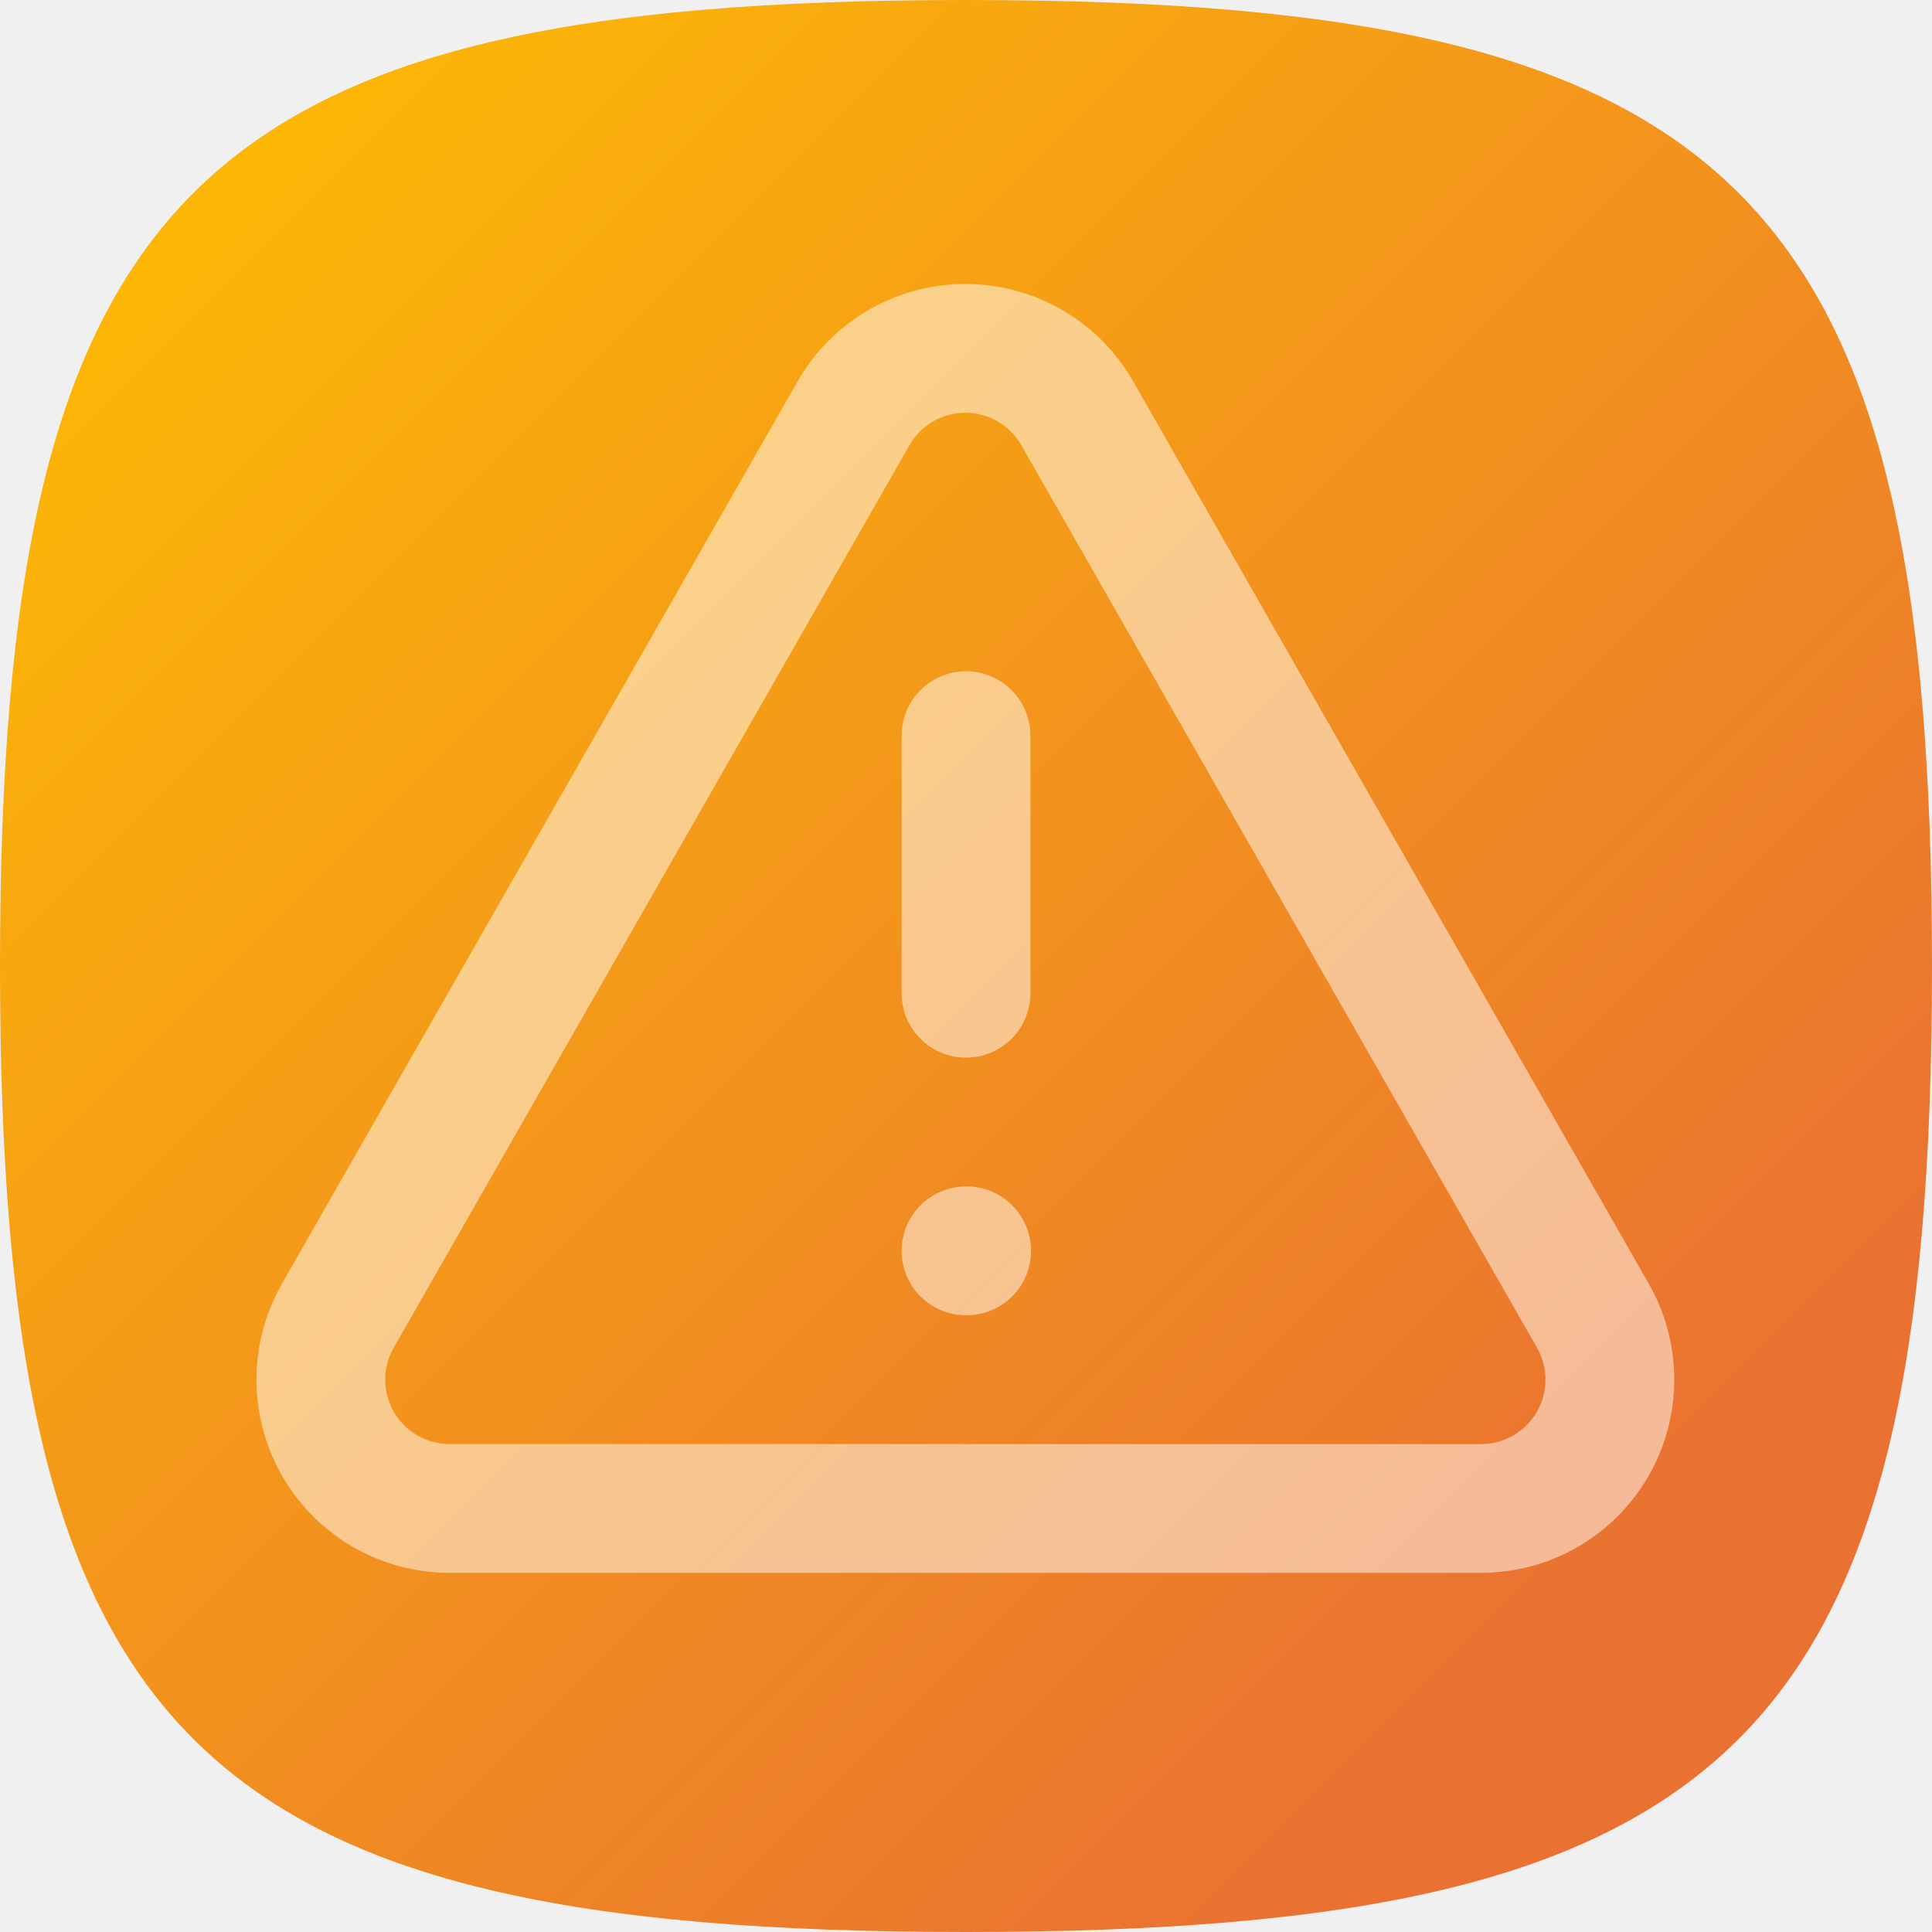
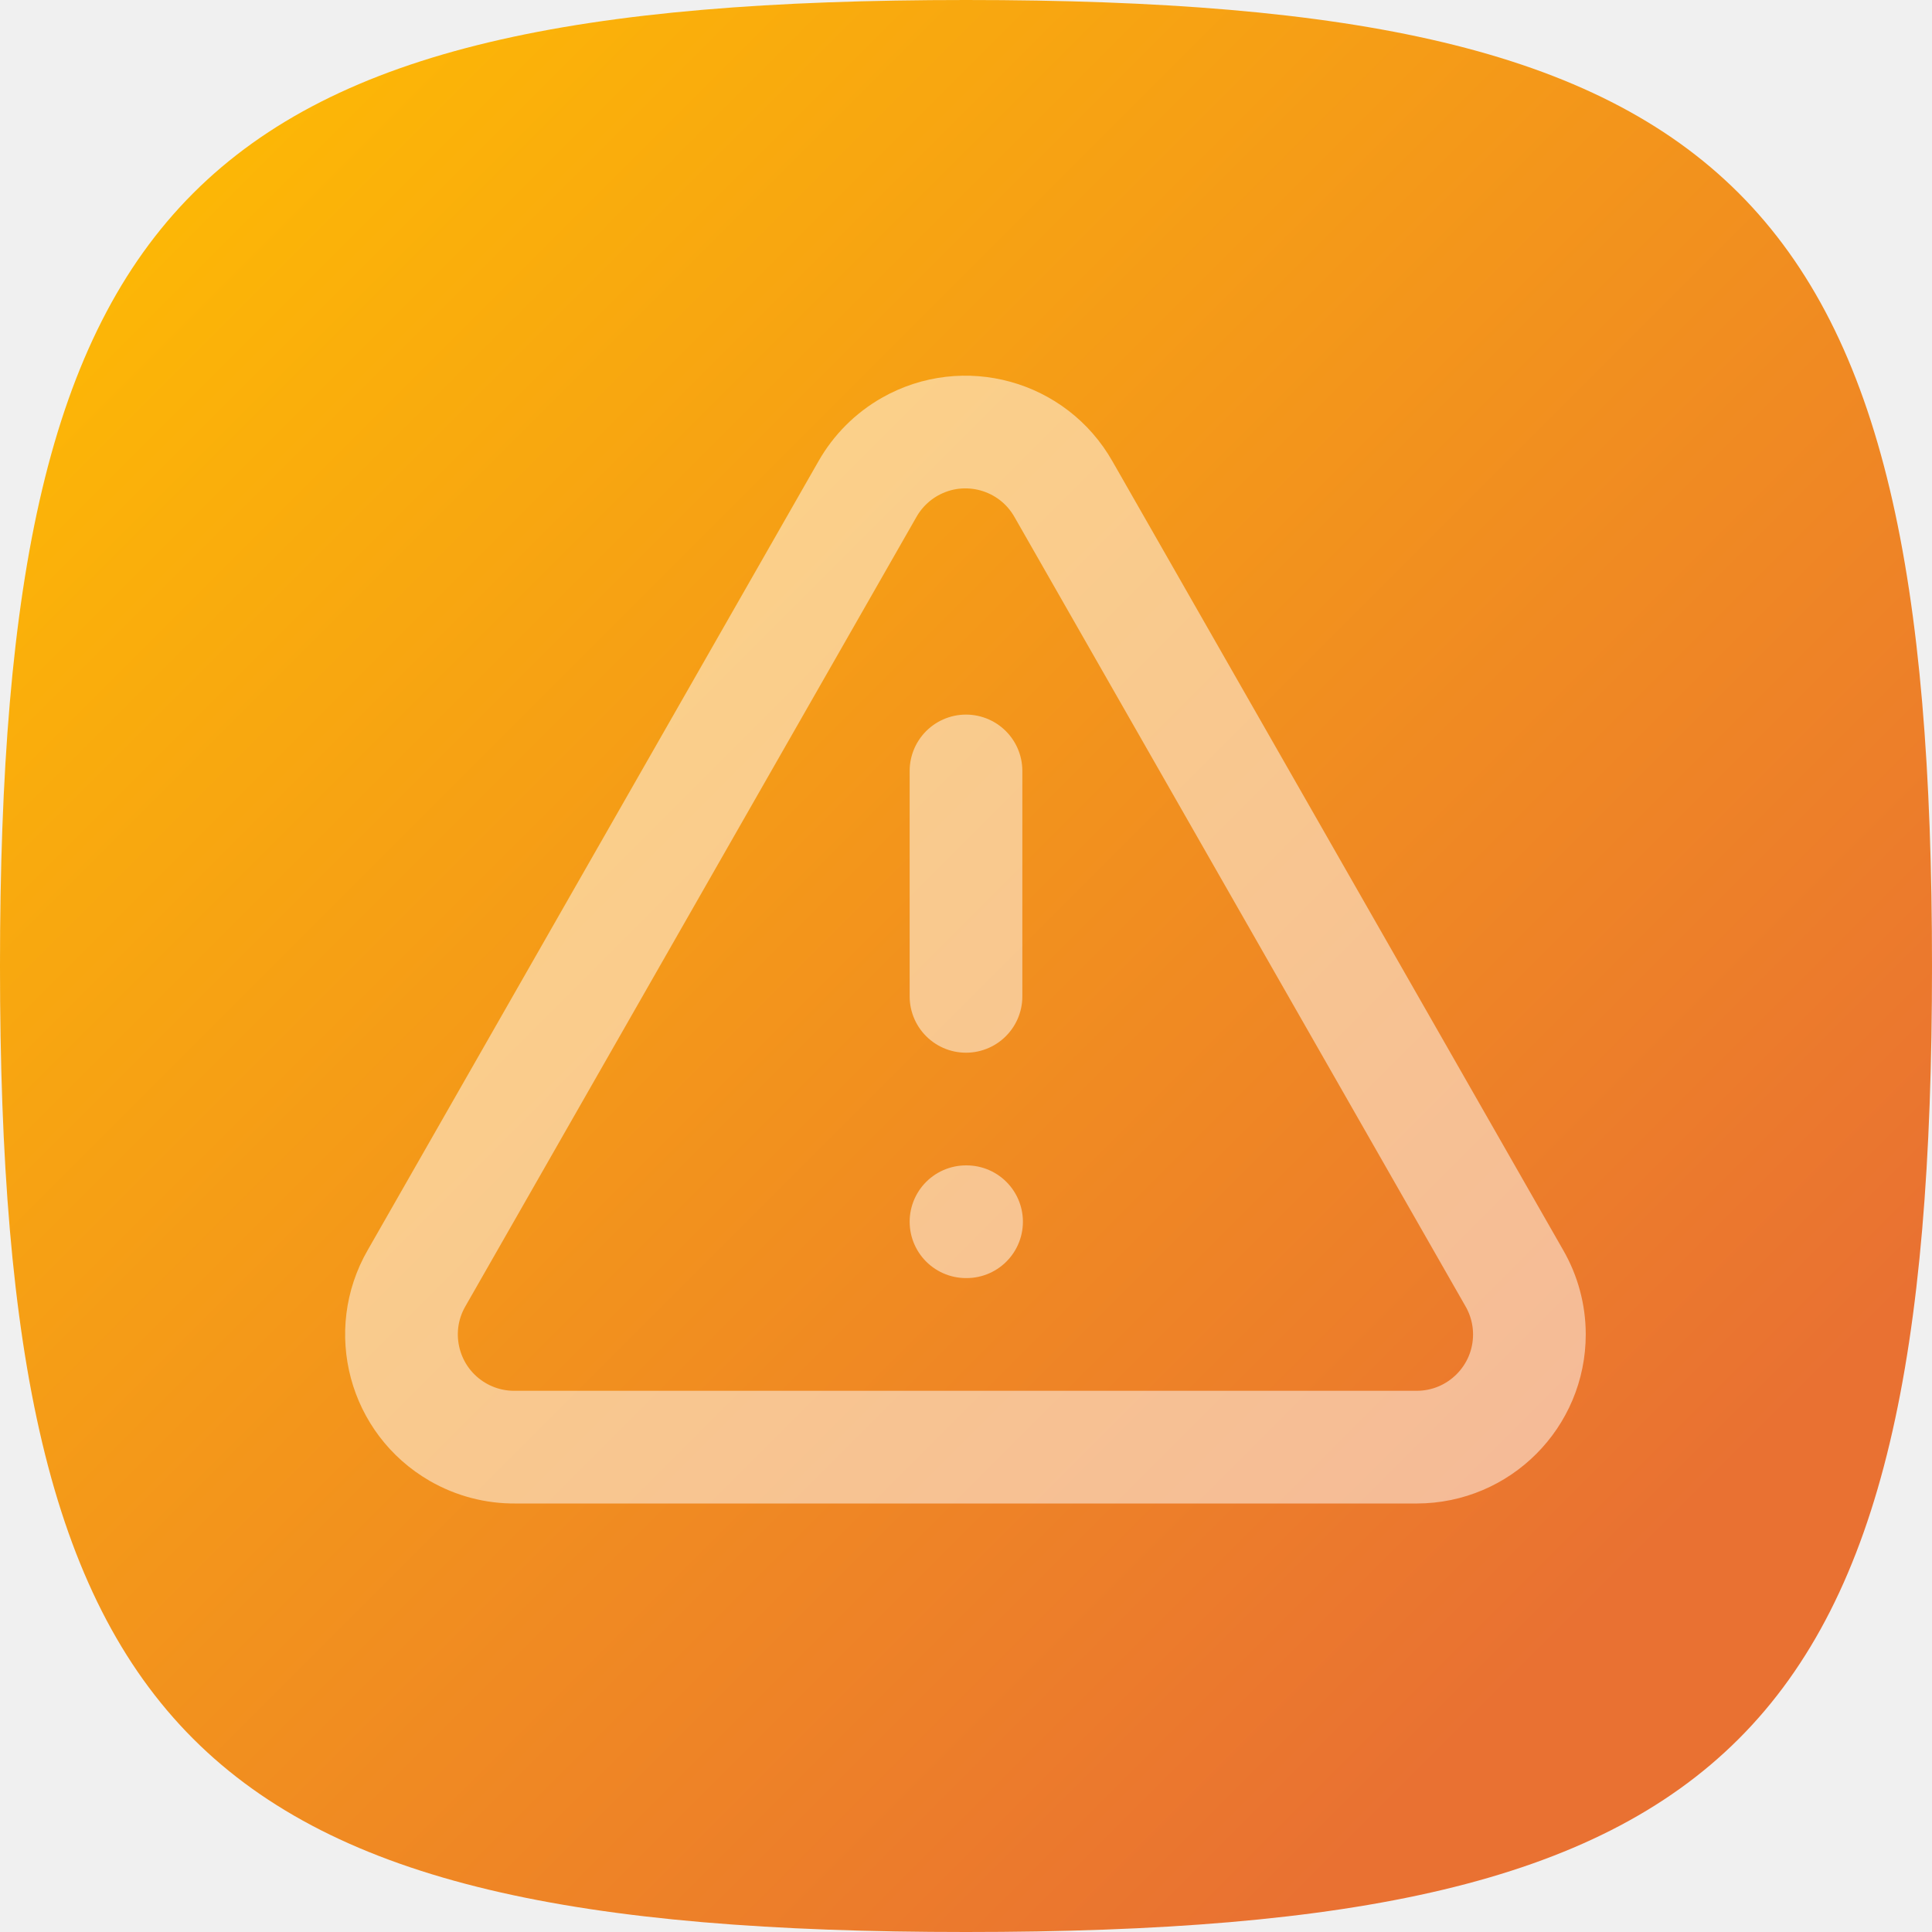
<svg xmlns="http://www.w3.org/2000/svg" width="520" height="520" xml:space="preserve" overflow="hidden">
  <defs>
    <linearGradient x1="2096" y1="2433" x2="1576" y2="1913" gradientUnits="userSpaceOnUse" spreadMethod="reflect" id="fill0">
      <stop offset="0" stop-color="#E97132" />
      <stop offset="0.17" stop-color="#E97132" />
      <stop offset="1" stop-color="#FFC000" />
    </linearGradient>
  </defs>
  <g transform="translate(-1576 -1913)">
    <path d="M1576 2173C1576 1965 1628 1913 1836 1913 2044 1913 2096 1965 2096 2173 2096 2381 2044 2433 1836 2433 1628 2433 1576 2381 1576 2173" fill="url(#fill0)" fill-rule="evenodd" />
    <g>
      <g>
        <g>
-           <path d="M2004.65 2267 1865.99 2024.33C1856.55 2007.68 1835.39 2001.83 1818.73 2011.27 1813.28 2014.36 1808.76 2018.88 1805.67 2024.33L1667 2267C1657.43 2283.58 1663.11 2304.78 1679.69 2314.36 1685.05 2317.45 1691.14 2319.06 1697.33 2319L1974.67 2319C1993.81 2318.98 2009.32 2303.44 2009.3 2284.3 2009.29 2278.22 2007.69 2272.26 2004.65 2267" stroke="#FFFFFF" stroke-width="34.667" stroke-linecap="round" stroke-linejoin="round" stroke-opacity="0.5" fill="none" />
-           <path d="M1836 2111 1836 2180.33" stroke="#FFFFFF" stroke-width="34.667" stroke-linecap="round" stroke-linejoin="round" stroke-opacity="0.5" fill="none" />
-           <path d="M1836 2249.67 1836.17 2249.67" stroke="#FFFFFF" stroke-width="34.667" stroke-linecap="round" stroke-linejoin="round" stroke-opacity="0.5" fill="none" />
+           <path d="M1983.57 2257 1862.24 2044.67C1853.98 2030.09 1835.47 2024.97 1820.89 2033.23 1816.12 2035.94 1812.17 2039.89 1809.46 2044.67L1688.13 2257C1679.75 2271.51 1684.72 2290.06 1699.23 2298.44 1703.92 2301.15 1709.25 2302.55 1714.67 2302.5L1957.33 2302.5C1974.09 2302.48 1987.65 2288.89 1987.64 2272.14 1987.63 2266.82 1986.23 2261.6 1983.57 2257" stroke="#FFFFFF" stroke-width="30.333" stroke-linecap="round" stroke-linejoin="round" stroke-opacity="0.5" fill="none" />
+           <path d="M1836 2120.5 1836 2181.17" stroke="#FFFFFF" stroke-width="30.333" stroke-linecap="round" stroke-linejoin="round" stroke-opacity="0.5" fill="none" />
+           <path d="M1836 2241.83 1836.15 2241.83" stroke="#FFFFFF" stroke-width="30.333" stroke-linecap="round" stroke-linejoin="round" stroke-opacity="0.5" fill="none" />
        </g>
      </g>
    </g>
  </g>
</svg>
